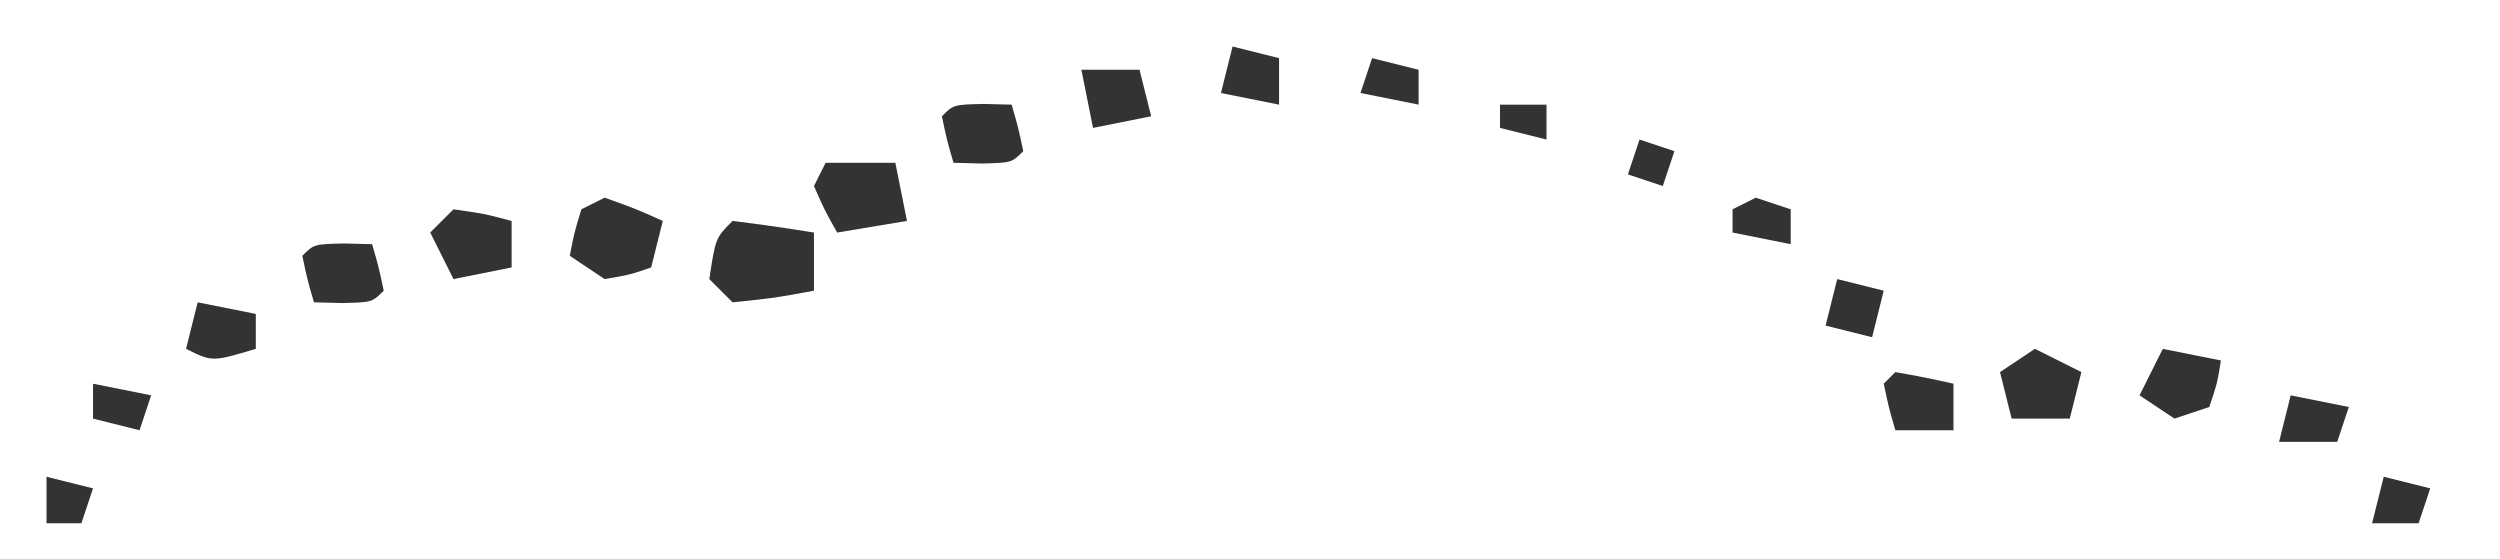
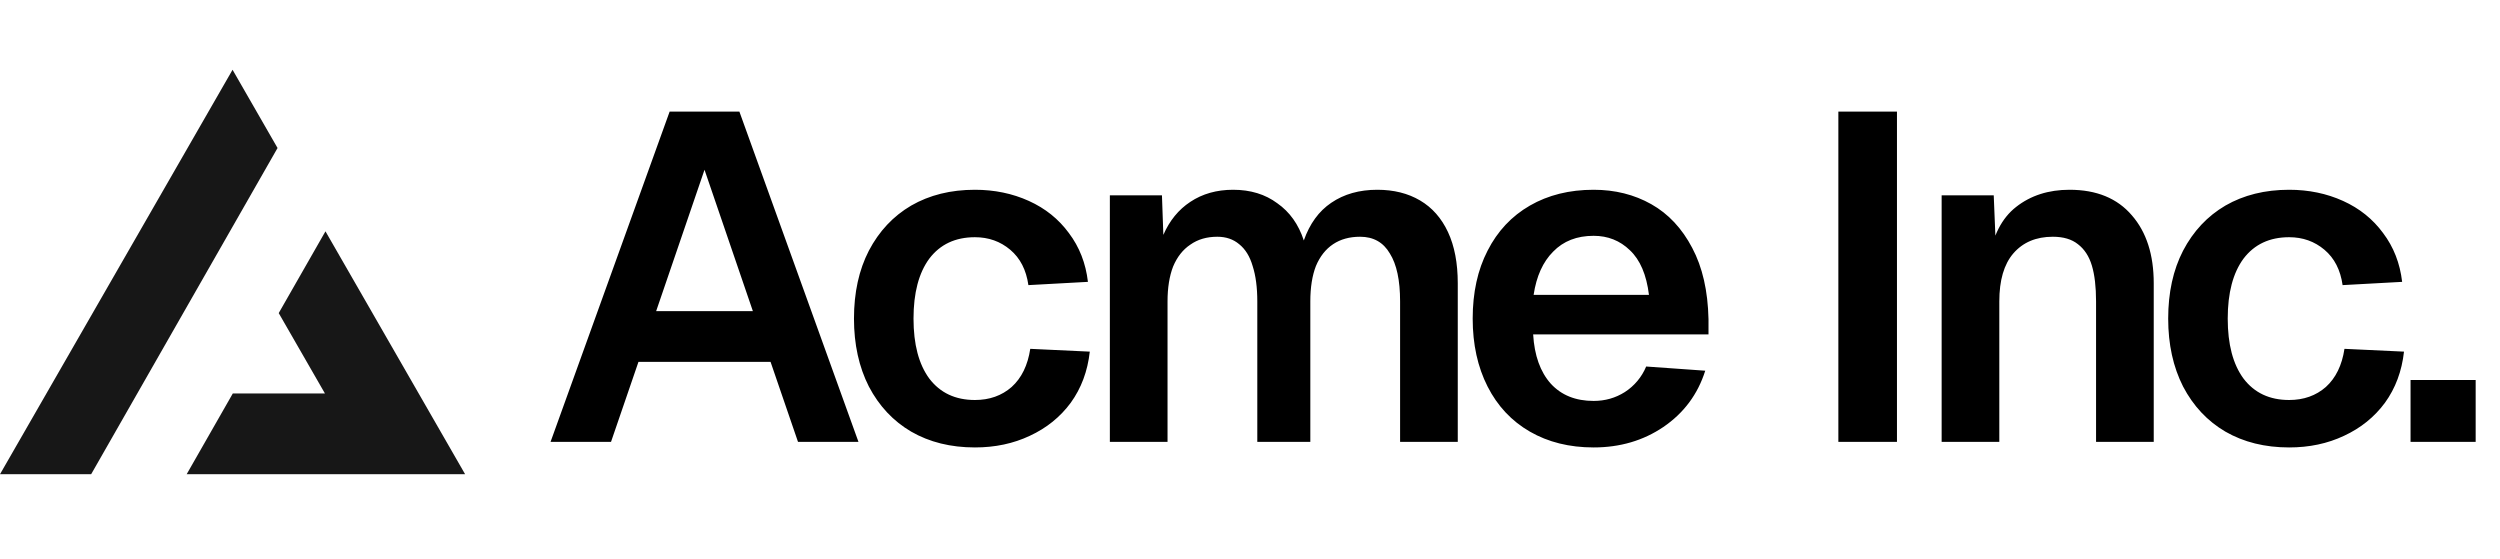
- <svg xmlns="http://www.w3.org/2000/svg" version="1.1" width="215" height="48">
-   <path d="M0 0 C2.339 0.287 4.674 0.619 7 1 C7 2.65 7 4.3 7 6 C3.625 6.625 3.625 6.625 0 7 C-0.66 6.34 -1.32 5.68 -2 5 C-1.464 1.464 -1.464 1.464 0 0 Z " fill="#333333" transform="translate(63,19)" />
-   <path d="M0 0 C2.625 0.938 2.625 0.938 5 2 C4.67 3.32 4.34 4.64 4 6 C2.188 6.625 2.188 6.625 0 7 C-0.99 6.34 -1.98 5.68 -3 5 C-2.625 3.062 -2.625 3.062 -2 1 C-1.34 0.67 -0.68 0.34 0 0 Z " fill="#333333" transform="translate(52,17)" />
-   <path d="M0 0 C1.98 0 3.96 0 6 0 C6.33 1.65 6.66 3.3 7 5 C5.02 5.33 3.04 5.66 1 6 C-0.062 4.125 -0.062 4.125 -1 2 C-0.67 1.34 -0.34 0.68 0 0 Z " fill="#333333" transform="translate(71,14)" />
-   <path d="M0 0 C1.32 0.66 2.64 1.32 4 2 C3.67 3.32 3.34 4.64 3 6 C1.35 6 -0.3 6 -2 6 C-2.33 4.68 -2.66 3.36 -3 2 C-2.01 1.34 -1.02 0.68 0 0 Z " fill="#333333" transform="translate(175,30)" />
-   <path d="M0 0 C2.625 0.375 2.625 0.375 5 1 C5 2.32 5 3.64 5 5 C3.35 5.33 1.7 5.66 0 6 C-0.66 4.68 -1.32 3.36 -2 2 C-1.34 1.34 -0.68 0.68 0 0 Z " fill="#333333" transform="translate(39,18)" />
-   <path d="M0 0 C1.207 0.031 1.207 0.031 2.438 0.062 C3 2 3 2 3.438 4.062 C2.438 5.062 2.438 5.062 -0.125 5.125 C-1.332 5.094 -1.332 5.094 -2.562 5.062 C-3.125 3.125 -3.125 3.125 -3.562 1.062 C-2.562 0.062 -2.562 0.062 0 0 Z " fill="#333333" transform="translate(29.5625,20.9375)" />
-   <path d="M0 0 C1.207 0.031 1.207 0.031 2.438 0.062 C3 2 3 2 3.438 4.062 C2.438 5.062 2.438 5.062 -0.125 5.125 C-1.332 5.094 -1.332 5.094 -2.562 5.062 C-3.125 3.125 -3.125 3.125 -3.562 1.062 C-2.562 0.062 -2.562 0.062 0 0 Z " fill="#333333" transform="translate(84.5625,8.9375)" />
-   <path d="M0 0 C1.65 0.33 3.3 0.66 5 1 C4.688 2.938 4.688 2.938 4 5 C3.01 5.33 2.02 5.66 1 6 C0.01 5.34 -0.98 4.68 -2 4 C-1.34 2.68 -0.68 1.36 0 0 Z " fill="#333333" transform="translate(186,30)" />
-   <path d="M0 0 C1.675 0.286 3.344 0.618 5 1 C5 2.32 5 3.64 5 5 C3.35 5 1.7 5 0 5 C-0.562 3.062 -0.562 3.062 -1 1 C-0.67 0.67 -0.34 0.34 0 0 Z " fill="#333333" transform="translate(163,32)" />
-   <path d="M0 0 C1.65 0 3.3 0 5 0 C5.33 1.32 5.66 2.64 6 4 C4.35 4.33 2.7 4.66 1 5 C0.67 3.35 0.34 1.7 0 0 Z " fill="#333333" transform="translate(93,6)" />
-   <path d="M0 0 C1.65 0.33 3.3 0.66 5 1 C5 1.99 5 2.98 5 4 C1.25 5.125 1.25 5.125 -1 4 C-0.67 2.68 -0.34 1.36 0 0 Z " fill="#333333" transform="translate(17,26)" />
-   <path d="M0 0 C1.98 0.495 1.98 0.495 4 1 C4 2.32 4 3.64 4 5 C2.35 4.67 0.7 4.34 -1 4 C-0.67 2.68 -0.34 1.36 0 0 Z " fill="#333333" transform="translate(106,4)" />
-   <path d="M0 0 C1.65 0.33 3.3 0.66 5 1 C4.67 1.99 4.34 2.98 4 4 C2.35 4 0.7 4 -1 4 C-0.67 2.68 -0.34 1.36 0 0 Z " fill="#333333" transform="translate(197,34)" />
-   <path d="M0 0 C1.98 0.495 1.98 0.495 4 1 C3.67 2.32 3.34 3.64 3 5 C1.68 4.67 0.36 4.34 -1 4 C-0.67 2.68 -0.34 1.36 0 0 Z " fill="#333333" transform="translate(158,24)" />
-   <path d="M0 0 C2.475 0.495 2.475 0.495 5 1 C4.67 1.99 4.34 2.98 4 4 C2.68 3.67 1.36 3.34 0 3 C0 2.01 0 1.02 0 0 Z " fill="#333333" transform="translate(8,33)" />
-   <path d="M0 0 C1.98 0.495 1.98 0.495 4 1 C4 1.99 4 2.98 4 4 C2.35 3.67 0.7 3.34 -1 3 C-0.67 2.01 -0.34 1.02 0 0 Z " fill="#333333" transform="translate(118,5)" />
-   <path d="M0 0 C1.98 0.495 1.98 0.495 4 1 C3.67 1.99 3.34 2.98 3 4 C1.68 4 0.36 4 -1 4 C-0.67 2.68 -0.34 1.36 0 0 Z " fill="#333333" transform="translate(205,41)" />
-   <path d="M0 0 C0.99 0.33 1.98 0.66 3 1 C3 1.99 3 2.98 3 4 C1.35 3.67 -0.3 3.34 -2 3 C-2 2.34 -2 1.68 -2 1 C-1.34 0.67 -0.68 0.34 0 0 Z " fill="#333333" transform="translate(151,17)" />
-   <path d="M0 0 C1.32 0.33 2.64 0.66 4 1 C3.67 1.99 3.34 2.98 3 4 C2.01 4 1.02 4 0 4 C0 2.68 0 1.36 0 0 Z " fill="#333333" transform="translate(4,41)" />
-   <path d="M0 0 C0.99 0.33 1.98 0.66 3 1 C2.67 1.99 2.34 2.98 2 4 C1.01 3.67 0.02 3.34 -1 3 C-0.67 2.01 -0.34 1.02 0 0 Z " fill="#333333" transform="translate(141,12)" />
-   <path d="M0 0 C1.32 0 2.64 0 4 0 C4 0.99 4 1.98 4 3 C2.68 2.67 1.36 2.34 0 2 C0 1.34 0 0.68 0 0 Z " fill="#333333" transform="translate(129,9)" />
+ <svg xmlns="http://www.w3.org/2000/svg" width="215" height="48" fill="none">
+   <path fill="#000" d="M57.588 9.6h6L73.828 38h-5.2l-2.36-6.88h-11.36L52.548 38h-5.2l10.24-28.4Zm7.16 17.16-4.16-12.16-4.16 12.16h8.32Zm23.694-2.24c-.186-1.307-.706-2.32-1.56-3.04-.853-.72-1.866-1.08-3.04-1.08-1.68 0-2.986.613-3.92 1.84-.906 1.227-1.36 2.947-1.36 5.16s.454 3.933 1.36 5.16c.934 1.227 2.24 1.84 3.92 1.84 1.254 0 2.307-.373 3.16-1.12.854-.773 1.387-1.867 1.6-3.28l5.12.24c-.186 1.68-.733 3.147-1.64 4.4-.906 1.227-2.08 2.173-3.52 2.84-1.413.667-2.986 1-4.72 1-2.08 0-3.906-.453-5.48-1.36-1.546-.907-2.76-2.2-3.64-3.88-.853-1.68-1.28-3.627-1.28-5.84 0-2.24.427-4.187 1.28-5.84.88-1.68 2.094-2.973 3.64-3.88 1.574-.907 3.4-1.36 5.48-1.36 1.68 0 3.227.32 4.64.96 1.414.64 2.56 1.56 3.44 2.76.907 1.2 1.454 2.6 1.64 4.2l-5.12.28Zm11.486-7.72.12 3.4c.534-1.227 1.307-2.173 2.32-2.84 1.04-.693 2.267-1.04 3.68-1.04 1.494 0 2.76.387 3.8 1.16 1.067.747 1.827 1.813 2.28 3.2.507-1.44 1.294-2.52 2.36-3.24 1.094-.747 2.414-1.12 3.96-1.12 1.414 0 2.64.307 3.68.92s1.84 1.52 2.4 2.72c.56 1.2.84 2.667.84 4.4V38h-4.96V25.92c0-1.813-.293-3.187-.88-4.12-.56-.96-1.413-1.44-2.56-1.44-.906 0-1.68.213-2.32.64-.64.427-1.133 1.053-1.48 1.88-.32.827-.48 1.84-.48 3.04V38h-4.56V25.92c0-1.2-.133-2.213-.4-3.04-.24-.827-.626-1.453-1.16-1.88-.506-.427-1.133-.64-1.88-.64-.906 0-1.68.227-2.32.68-.64.427-1.133 1.053-1.48 1.88-.32.827-.48 1.827-.48 3V38h-4.96V16.8h4.48Zm26.723 10.6c0-2.24.427-4.187 1.28-5.84.854-1.68 2.067-2.973 3.64-3.88 1.574-.907 3.4-1.36 5.48-1.36 1.84 0 3.494.413 4.96 1.24 1.467.827 2.64 2.08 3.52 3.76.88 1.653 1.347 3.693 1.4 6.12v1.32h-15.08c.107 1.813.614 3.227 1.52 4.24.907.987 2.134 1.48 3.68 1.48.987 0 1.88-.253 2.68-.76a4.803 4.803 0 0 0 1.84-2.2l5.08.36c-.64 2.027-1.84 3.64-3.6 4.84-1.733 1.173-3.733 1.76-6 1.76-2.08 0-3.906-.453-5.48-1.36-1.573-.907-2.786-2.2-3.64-3.88-.853-1.68-1.28-3.627-1.28-5.84Zm15.16-2.04c-.213-1.733-.76-3.013-1.64-3.84-.853-.827-1.893-1.24-3.12-1.24-1.44 0-2.6.453-3.48 1.36-.88.88-1.44 2.12-1.68 3.72h9.92ZM163.139 9.6V38h-5.04V9.6h5.04Zm8.322 7.2.24 5.88-.64-.36c.32-2.053 1.094-3.56 2.32-4.52 1.254-.987 2.787-1.48 4.6-1.48 2.32 0 4.107.733 5.36 2.2 1.254 1.44 1.88 3.387 1.88 5.84V38h-4.96V25.92c0-1.253-.12-2.28-.36-3.08-.24-.8-.64-1.413-1.2-1.84-.533-.427-1.253-.64-2.16-.64-1.44 0-2.573.48-3.4 1.44-.8.933-1.2 2.307-1.2 4.12V38h-4.96V16.8h4.48Zm30.003 7.72c-.186-1.307-.706-2.32-1.56-3.04-.853-.72-1.866-1.08-3.04-1.08-1.68 0-2.986.613-3.92 1.84-.906 1.227-1.36 2.947-1.36 5.16s.454 3.933 1.36 5.16c.934 1.227 2.24 1.84 3.92 1.84 1.254 0 2.307-.373 3.16-1.12.854-.773 1.387-1.867 1.6-3.28l5.12.24c-.186 1.68-.733 3.147-1.64 4.4-.906 1.227-2.08 2.173-3.52 2.84-1.413.667-2.986 1-4.72 1-2.08 0-3.906-.453-5.48-1.36-1.546-.907-2.76-2.2-3.64-3.88-.853-1.68-1.28-3.627-1.28-5.84 0-2.24.427-4.187 1.28-5.84.88-1.68 2.094-2.973 3.64-3.88 1.574-.907 3.4-1.36 5.48-1.36 1.68 0 3.227.32 4.64.96 1.414.64 2.56 1.56 3.44 2.76.907 1.2 1.454 2.6 1.64 4.2l-5.12.28Zm11.443 8.16V38h-5.6v-5.32h5.6Z" />
+   <path fill="#171717" fill-rule="evenodd" d="m7.839 40.783 16.03-28.054L20 6 0 40.783h7.839Zm8.214 0H40L27.99 19.894l-4.02 7.032 3.976 6.914H20.02l-3.967 6.943Z" clip-rule="evenodd" />
</svg>
